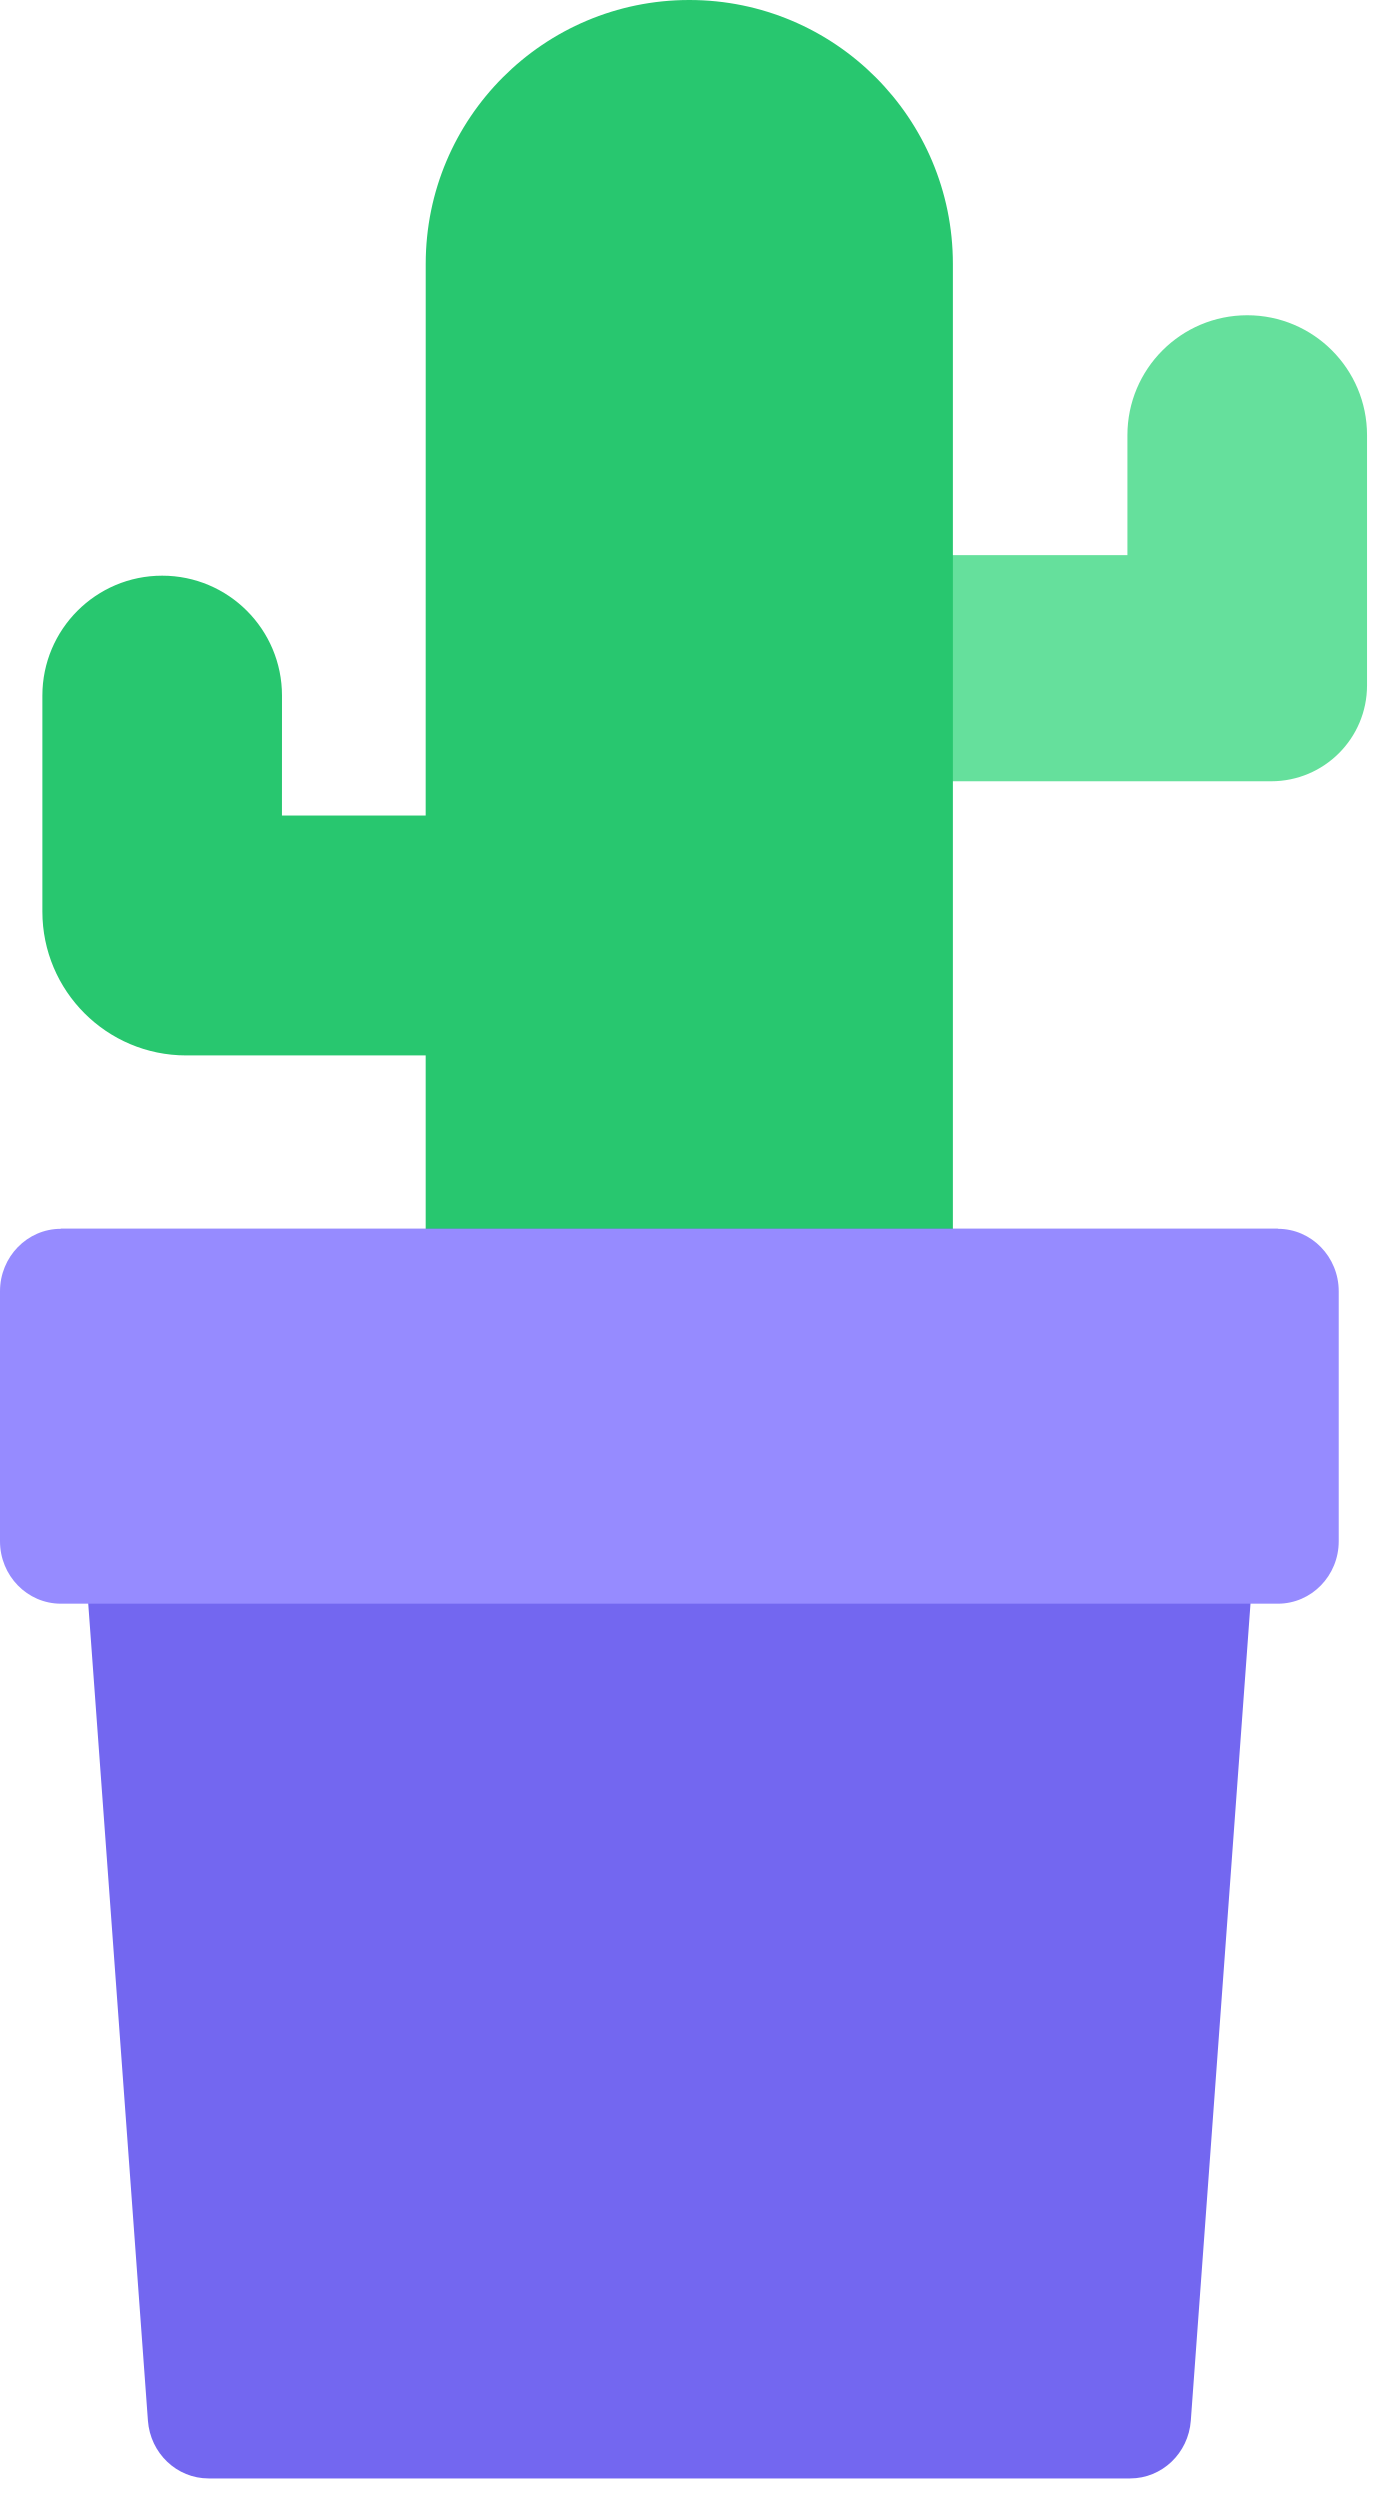
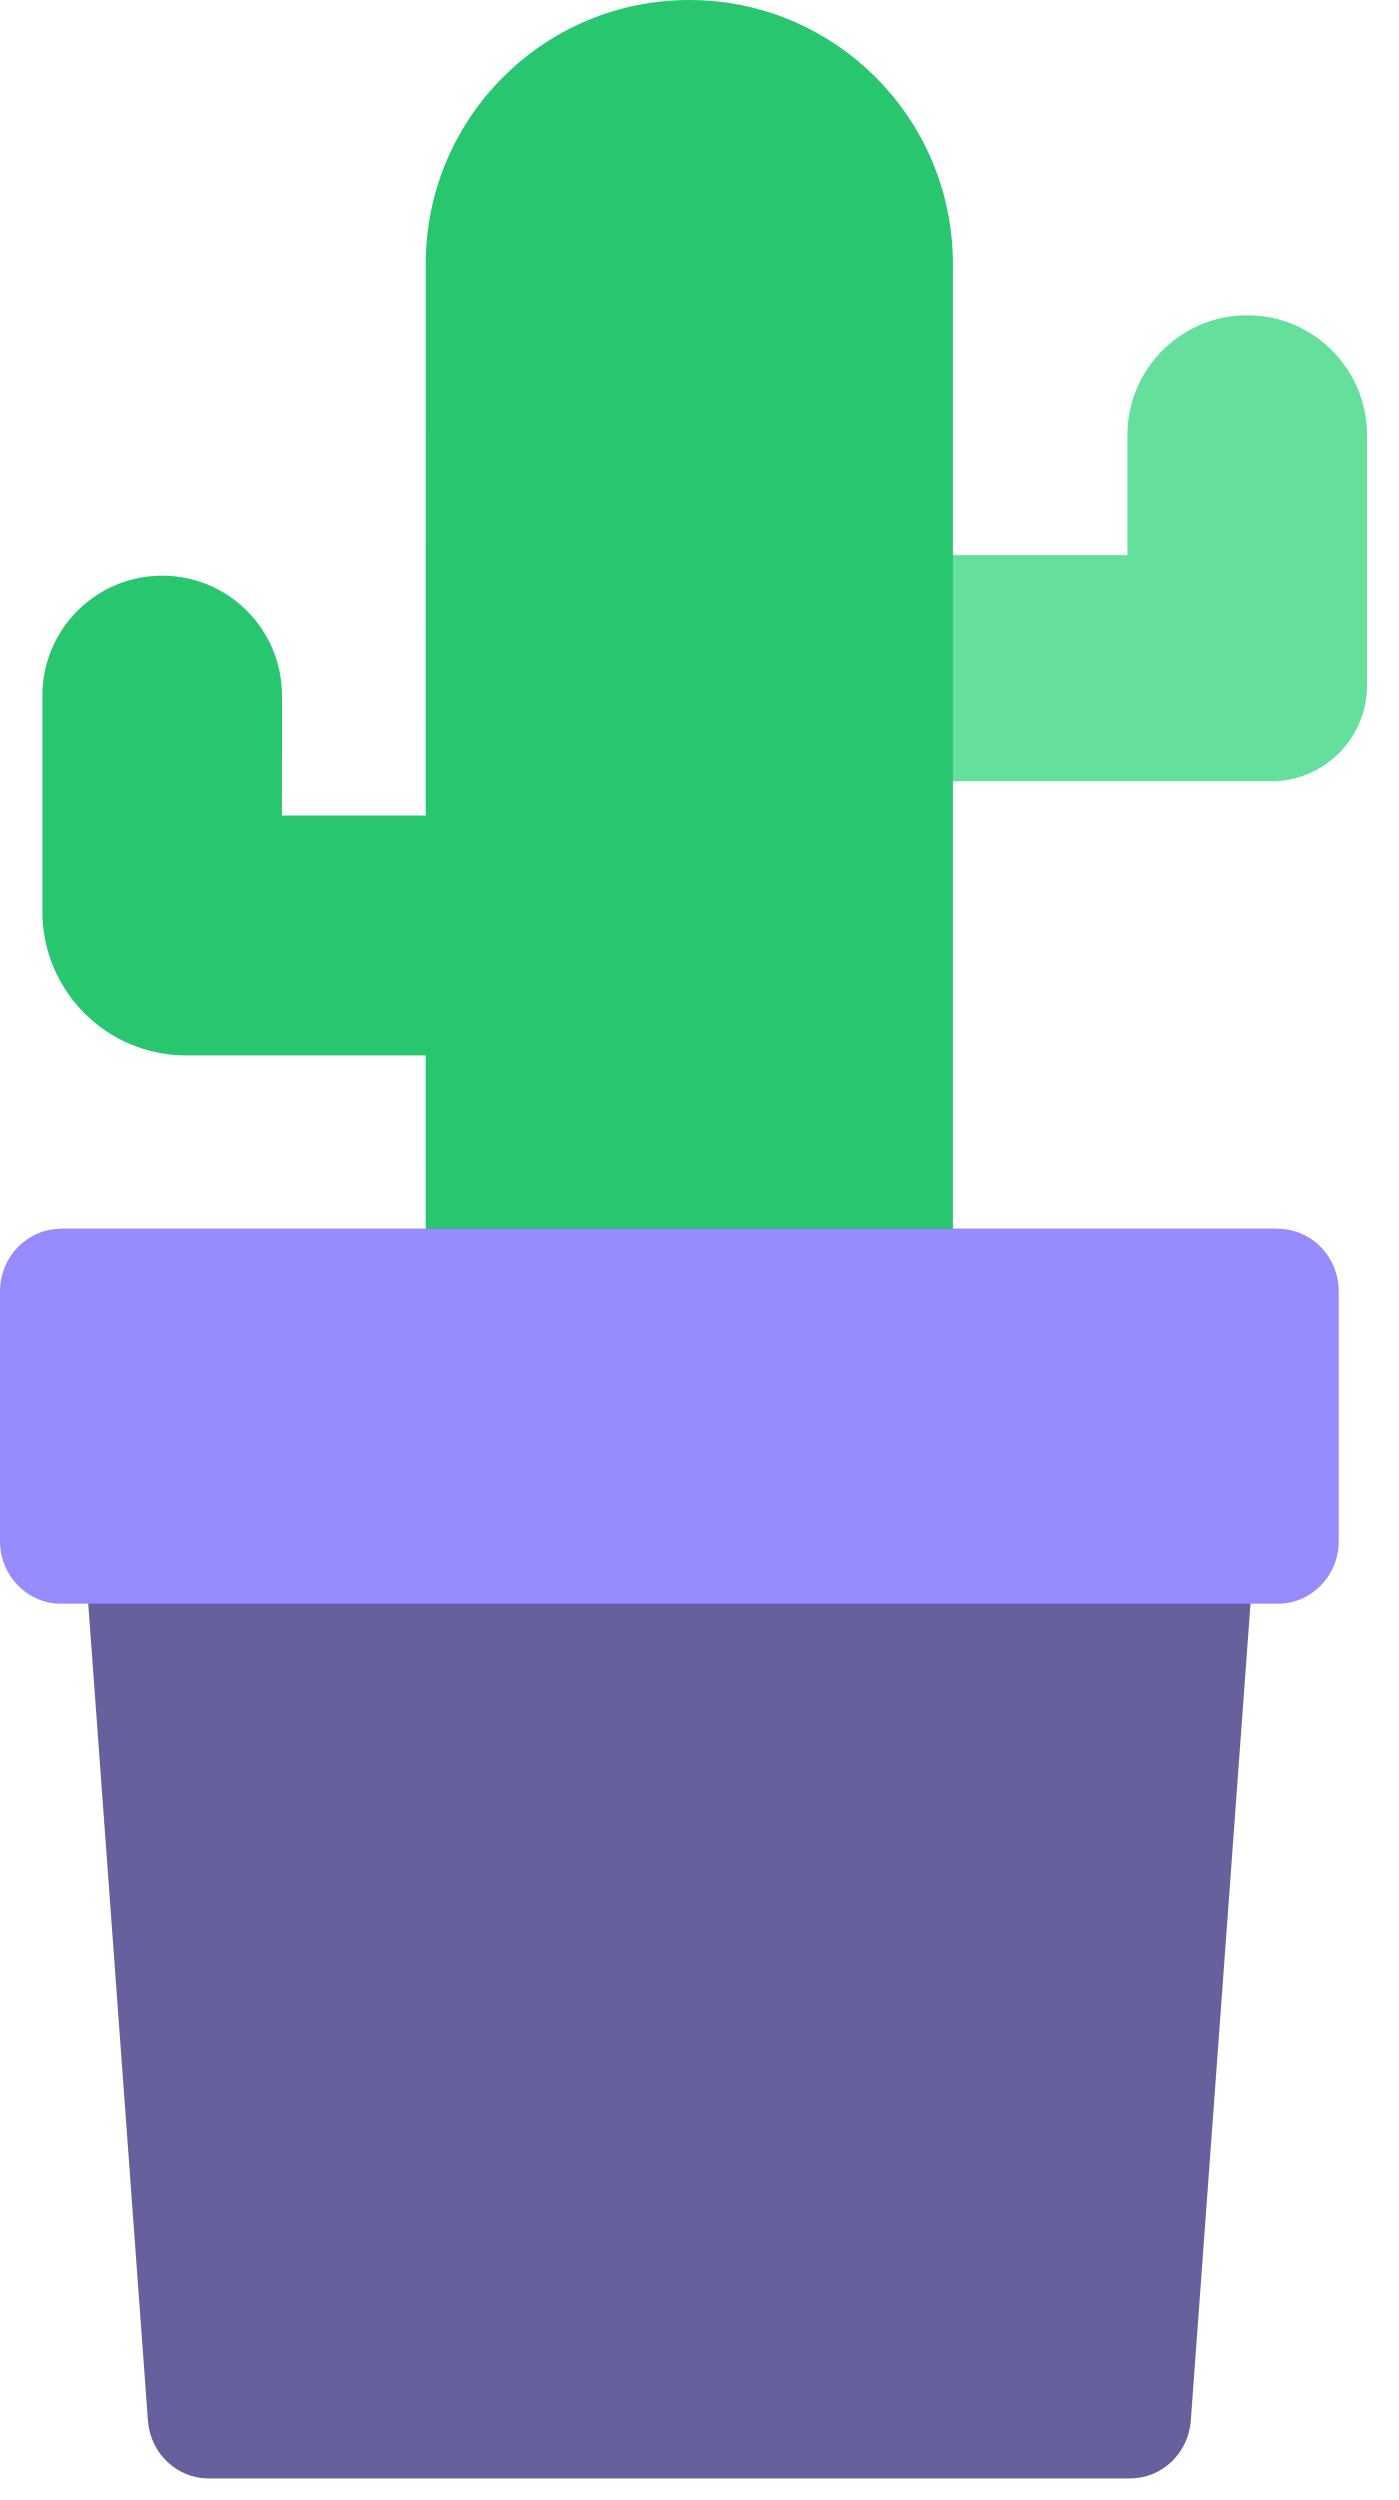
<svg xmlns="http://www.w3.org/2000/svg" width="33px" height="59px" viewBox="0 0 33 59" version="1.1">
  <g id="📝-Pages-New" stroke="none" stroke-width="1" fill="none" fill-rule="evenodd">
    <g id="Pricing" transform="translate(-513, -454)">
      <g id="Pricing-Card" transform="translate(383, 375)">
        <g id="Pot4" transform="translate(130, 79)">
          <g id="Group-33" transform="translate(1, 0)">
            <path d="M18.822,18.438 L18.822,13.101 L25.607,13.101 L25.607,10.271 C25.607,8.707 26.873,7.44 28.435,7.44 C29.996,7.44 31.262,8.707 31.262,10.271 L31.262,16.174 C31.262,17.425 30.249,18.438 29,18.438 L18.822,18.438 Z" id="Path" fill="#65E09C" />
            <path d="M4.74518975e-13,21.512 L4.74518975e-13,16.417 C4.74518975e-13,14.853 1.266,13.586 2.827,13.586 C4.389,13.586 5.655,14.853 5.655,16.417 L5.654,19.247 L9.046,19.247 L9.047,6.227 C9.047,2.788 11.832,1.92988482e-13 15.267,1.92988482e-13 C18.703,1.92988482e-13 21.488,2.788 21.488,6.227 L21.488,38.494 L9.047,38.494 L9.046,24.907 L3.393,24.908 C1.519,24.908 4.74518975e-13,23.387 4.74518975e-13,21.512 Z" id="Path" fill="#28C76F" />
          </g>
          <g id="Group-34" transform="translate(0, 29)">
-             <path d="M1.436,0 L30.158,0 L28.103,28.127 C28.047,28.896 27.423,29.491 26.671,29.491 L4.923,29.491 C4.171,29.491 3.547,28.896 3.491,28.127 L1.436,0 Z" id="Rectangle" fill="#7367F0" />
+             <path d="M1.436,0 L30.158,0 L28.103,28.127 C28.047,28.896 27.423,29.491 26.671,29.491 L4.923,29.491 C4.171,29.491 3.547,28.896 3.491,28.127 L1.436,0 Z" id="Rectangle" fill="#66619c" />
            <path d="M1.436,0 L30.158,0 C30.951,0 31.594,0.66 31.594,1.475 L31.594,7.373 C31.594,8.187 30.951,8.847 30.158,8.847 L1.436,8.847 C0.643,8.847 0,8.187 0,7.373 L0,1.475 C0,0.66 0.643,0 1.436,0 Z" id="Rectangle" fill="#968BFF" />
          </g>
        </g>
      </g>
    </g>
  </g>
</svg>
